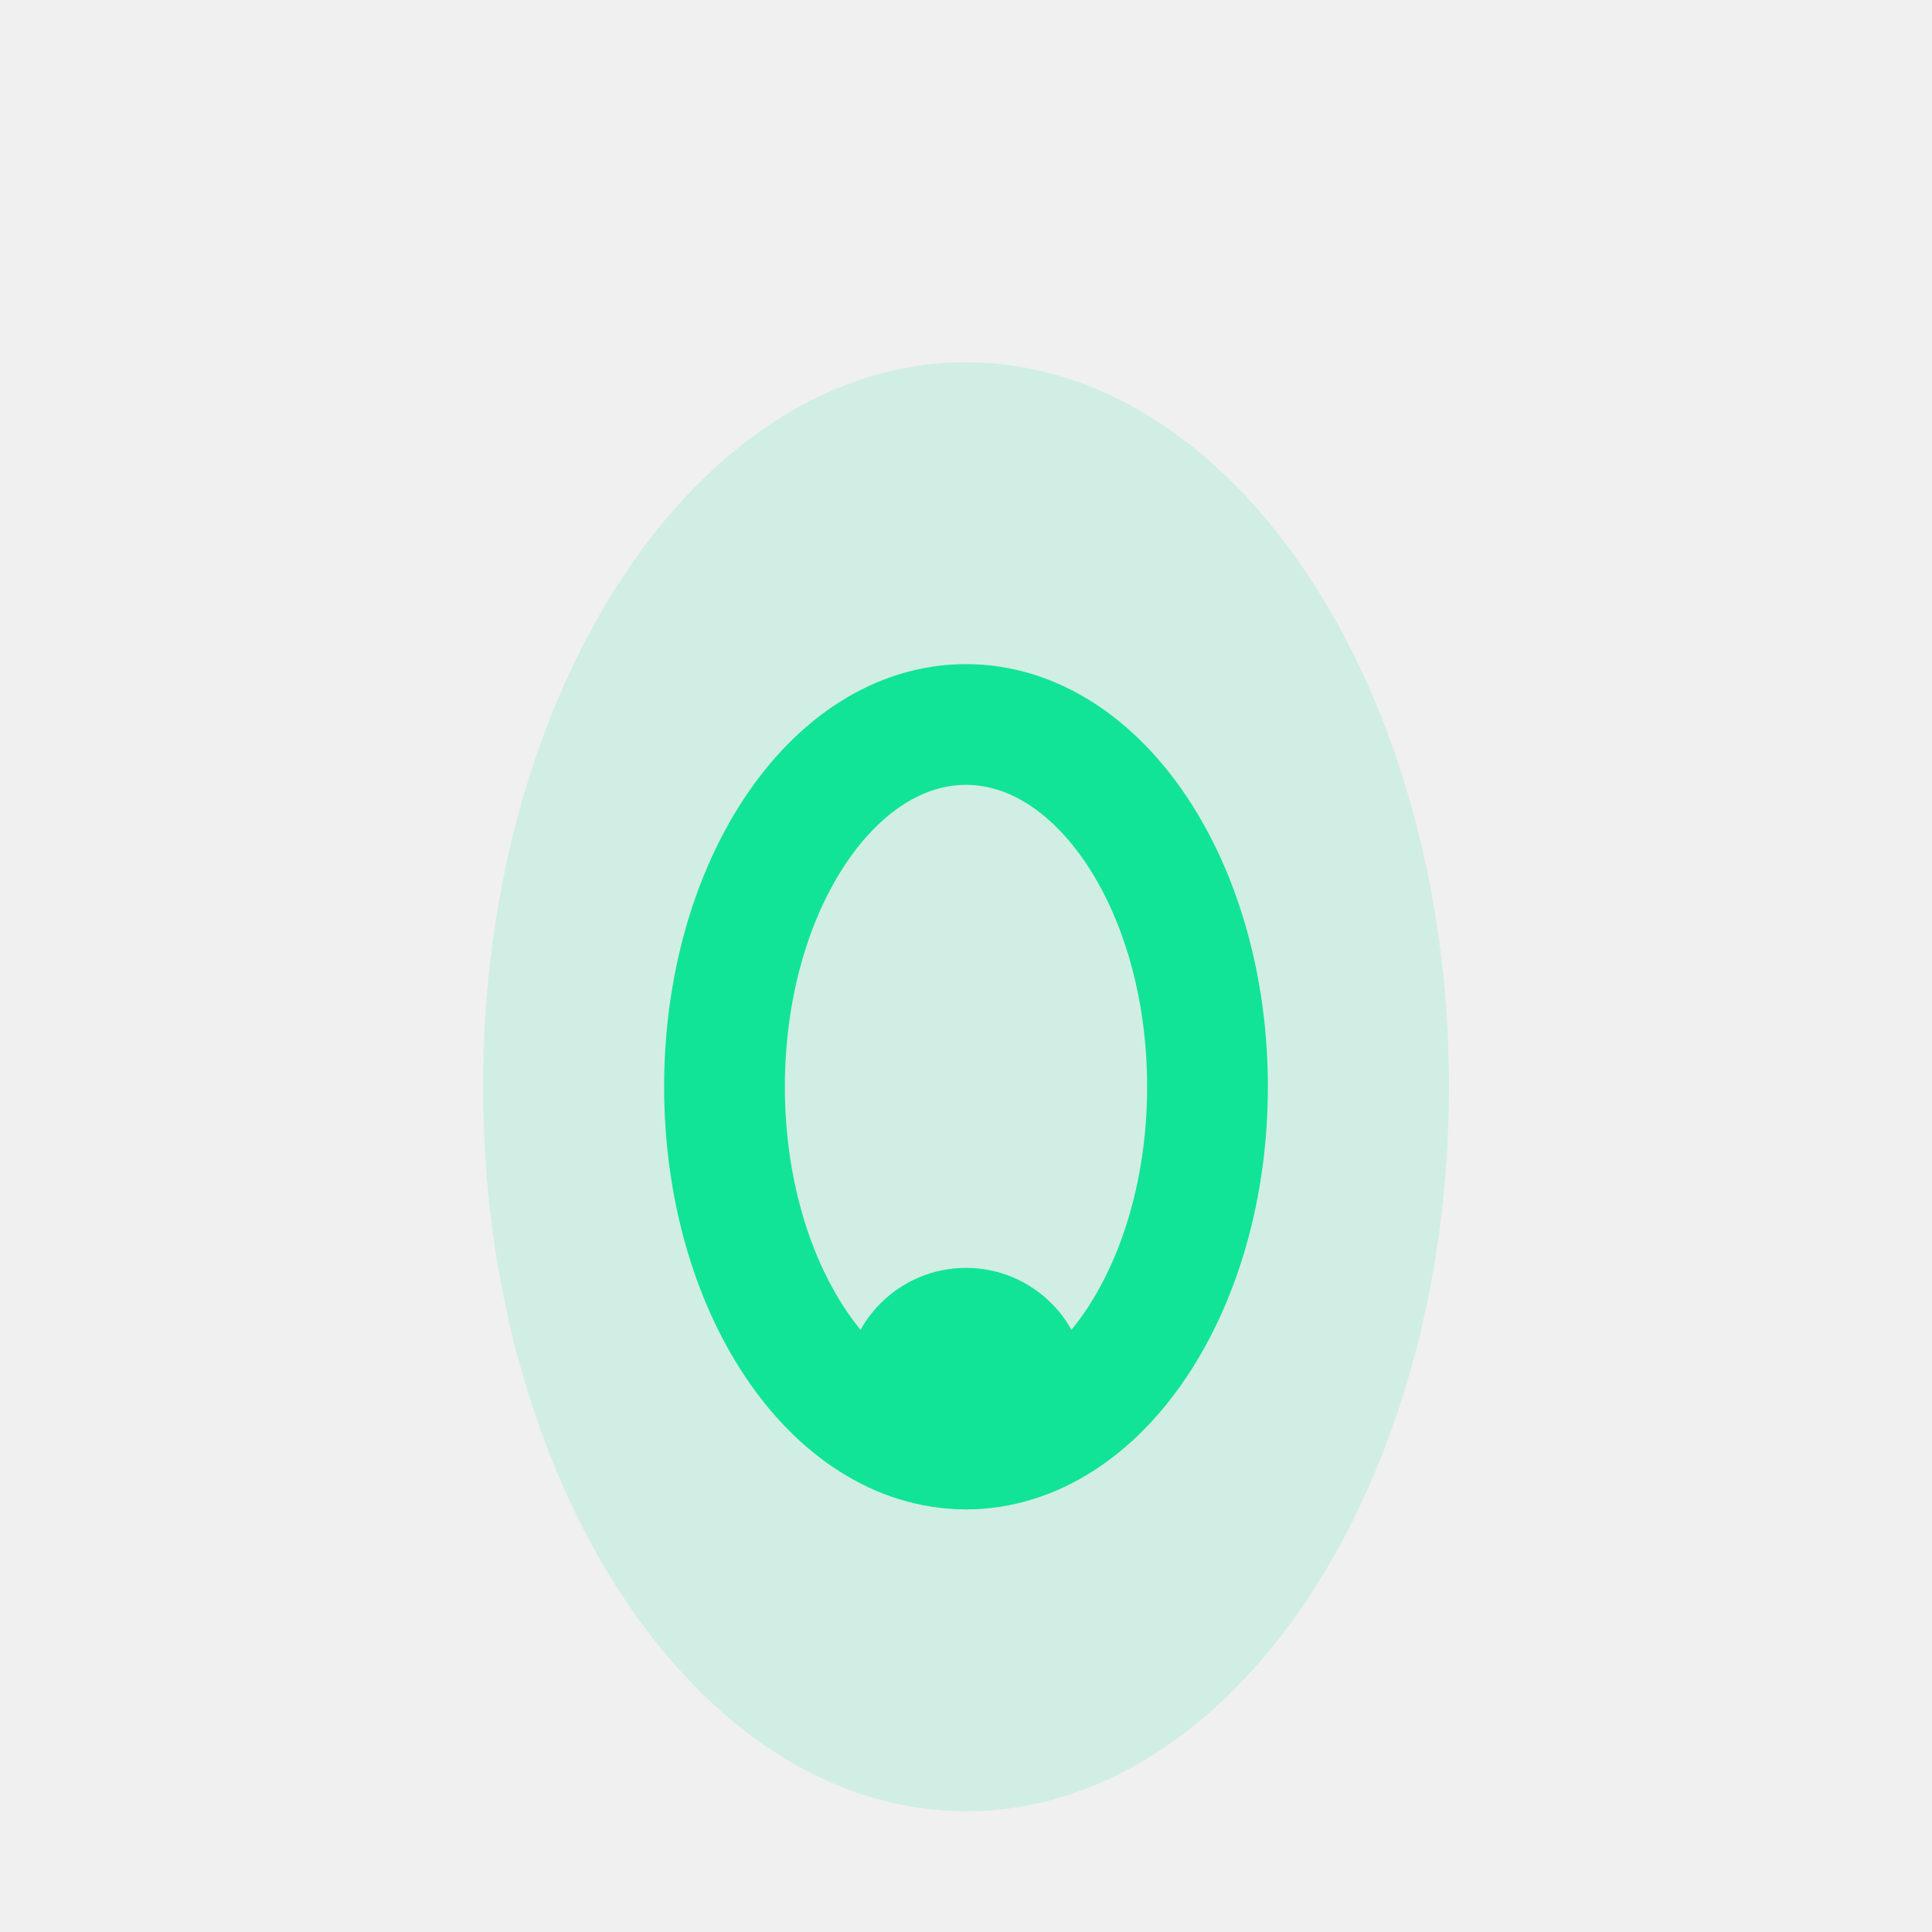
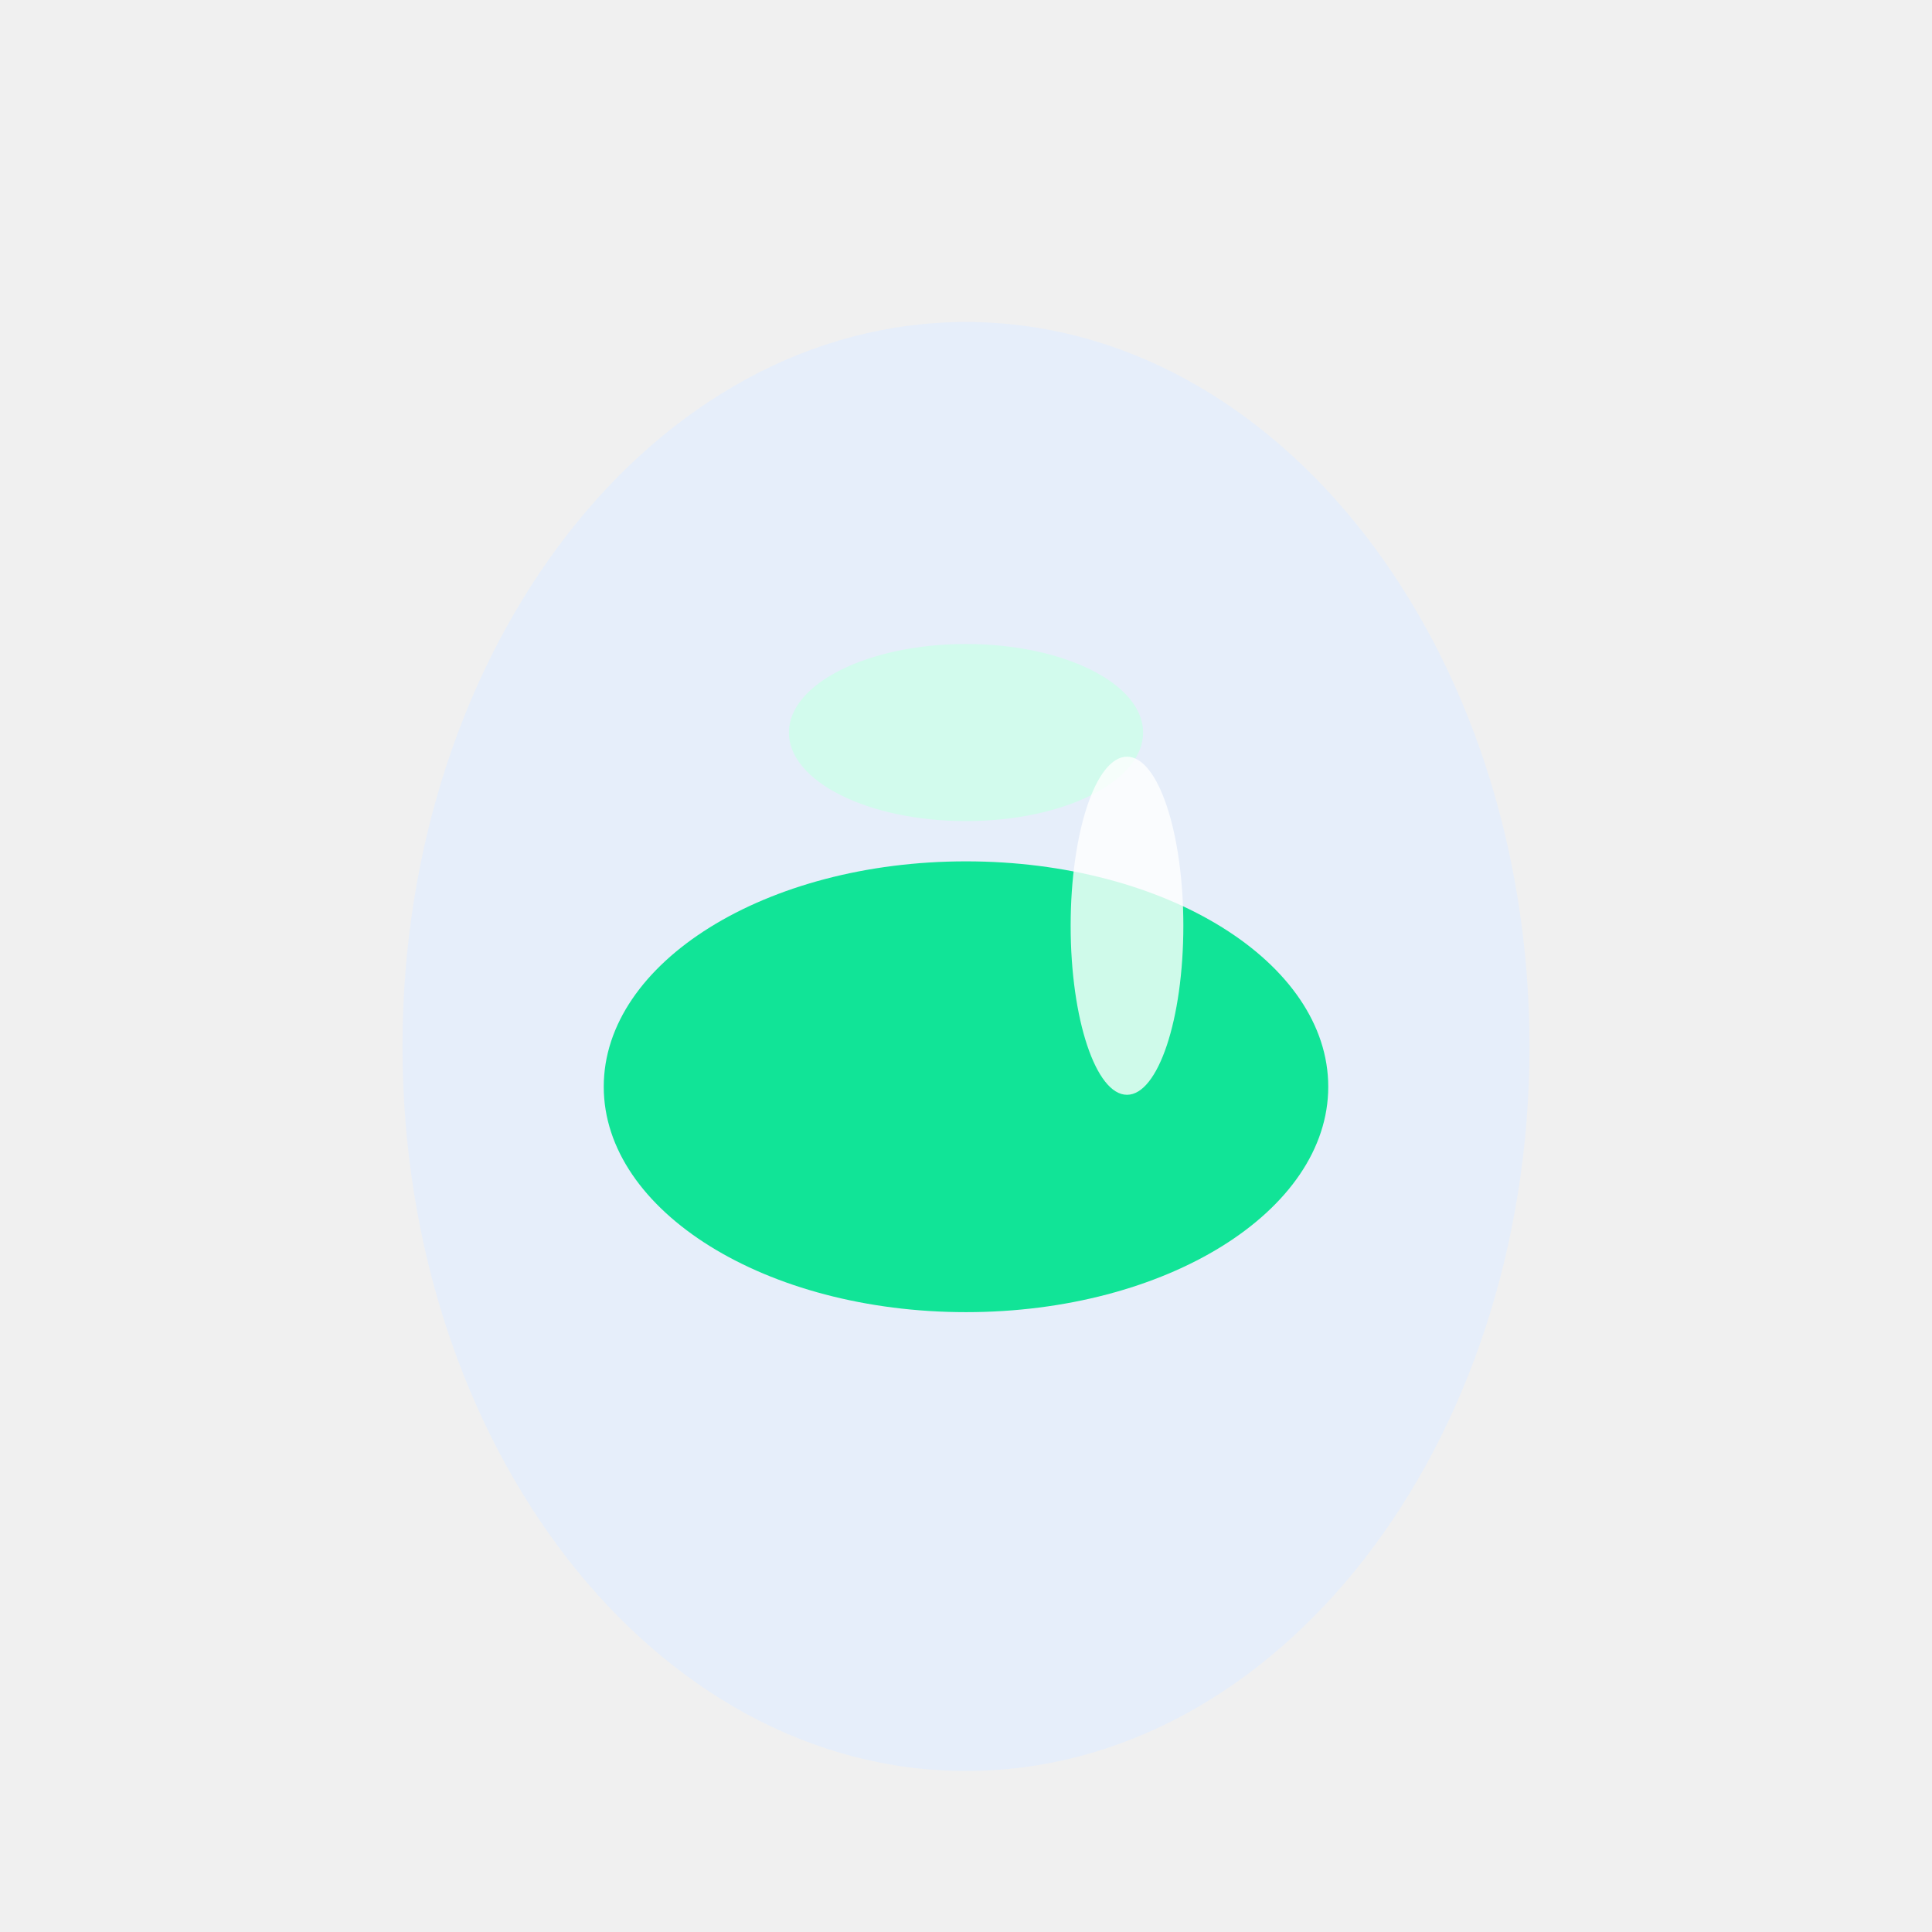
- <svg xmlns="http://www.w3.org/2000/svg" viewBox="0 0 32 32" width="32" height="32" fill="none">
-   <ellipse cx="16" cy="18" rx="8" ry="12" fill="#11e497" opacity="0.14" />
-   <ellipse cx="16" cy="18" rx="4" ry="6" fill="none" stroke="#11e497" stroke-width="2" />
-   <circle cx="16" cy="23" r="2" fill="#11e497" />
+ <svg width="24" height="24" viewBox="0 0 24 24" fill="none">
+   <ellipse cx="12" cy="13" rx="7" ry="9" fill="#e6eefa" />
+   <ellipse cx="12" cy="13.5" rx="4.5" ry="2.8" fill="#11e497" />
+   <ellipse cx="12" cy="9.1" rx="2.2" ry="1.1" fill="#d2fbed" />
+   <ellipse cx="14" cy="11.5" rx="0.7" ry="2.1" fill="#fff" fill-opacity="0.8" />
</svg>
